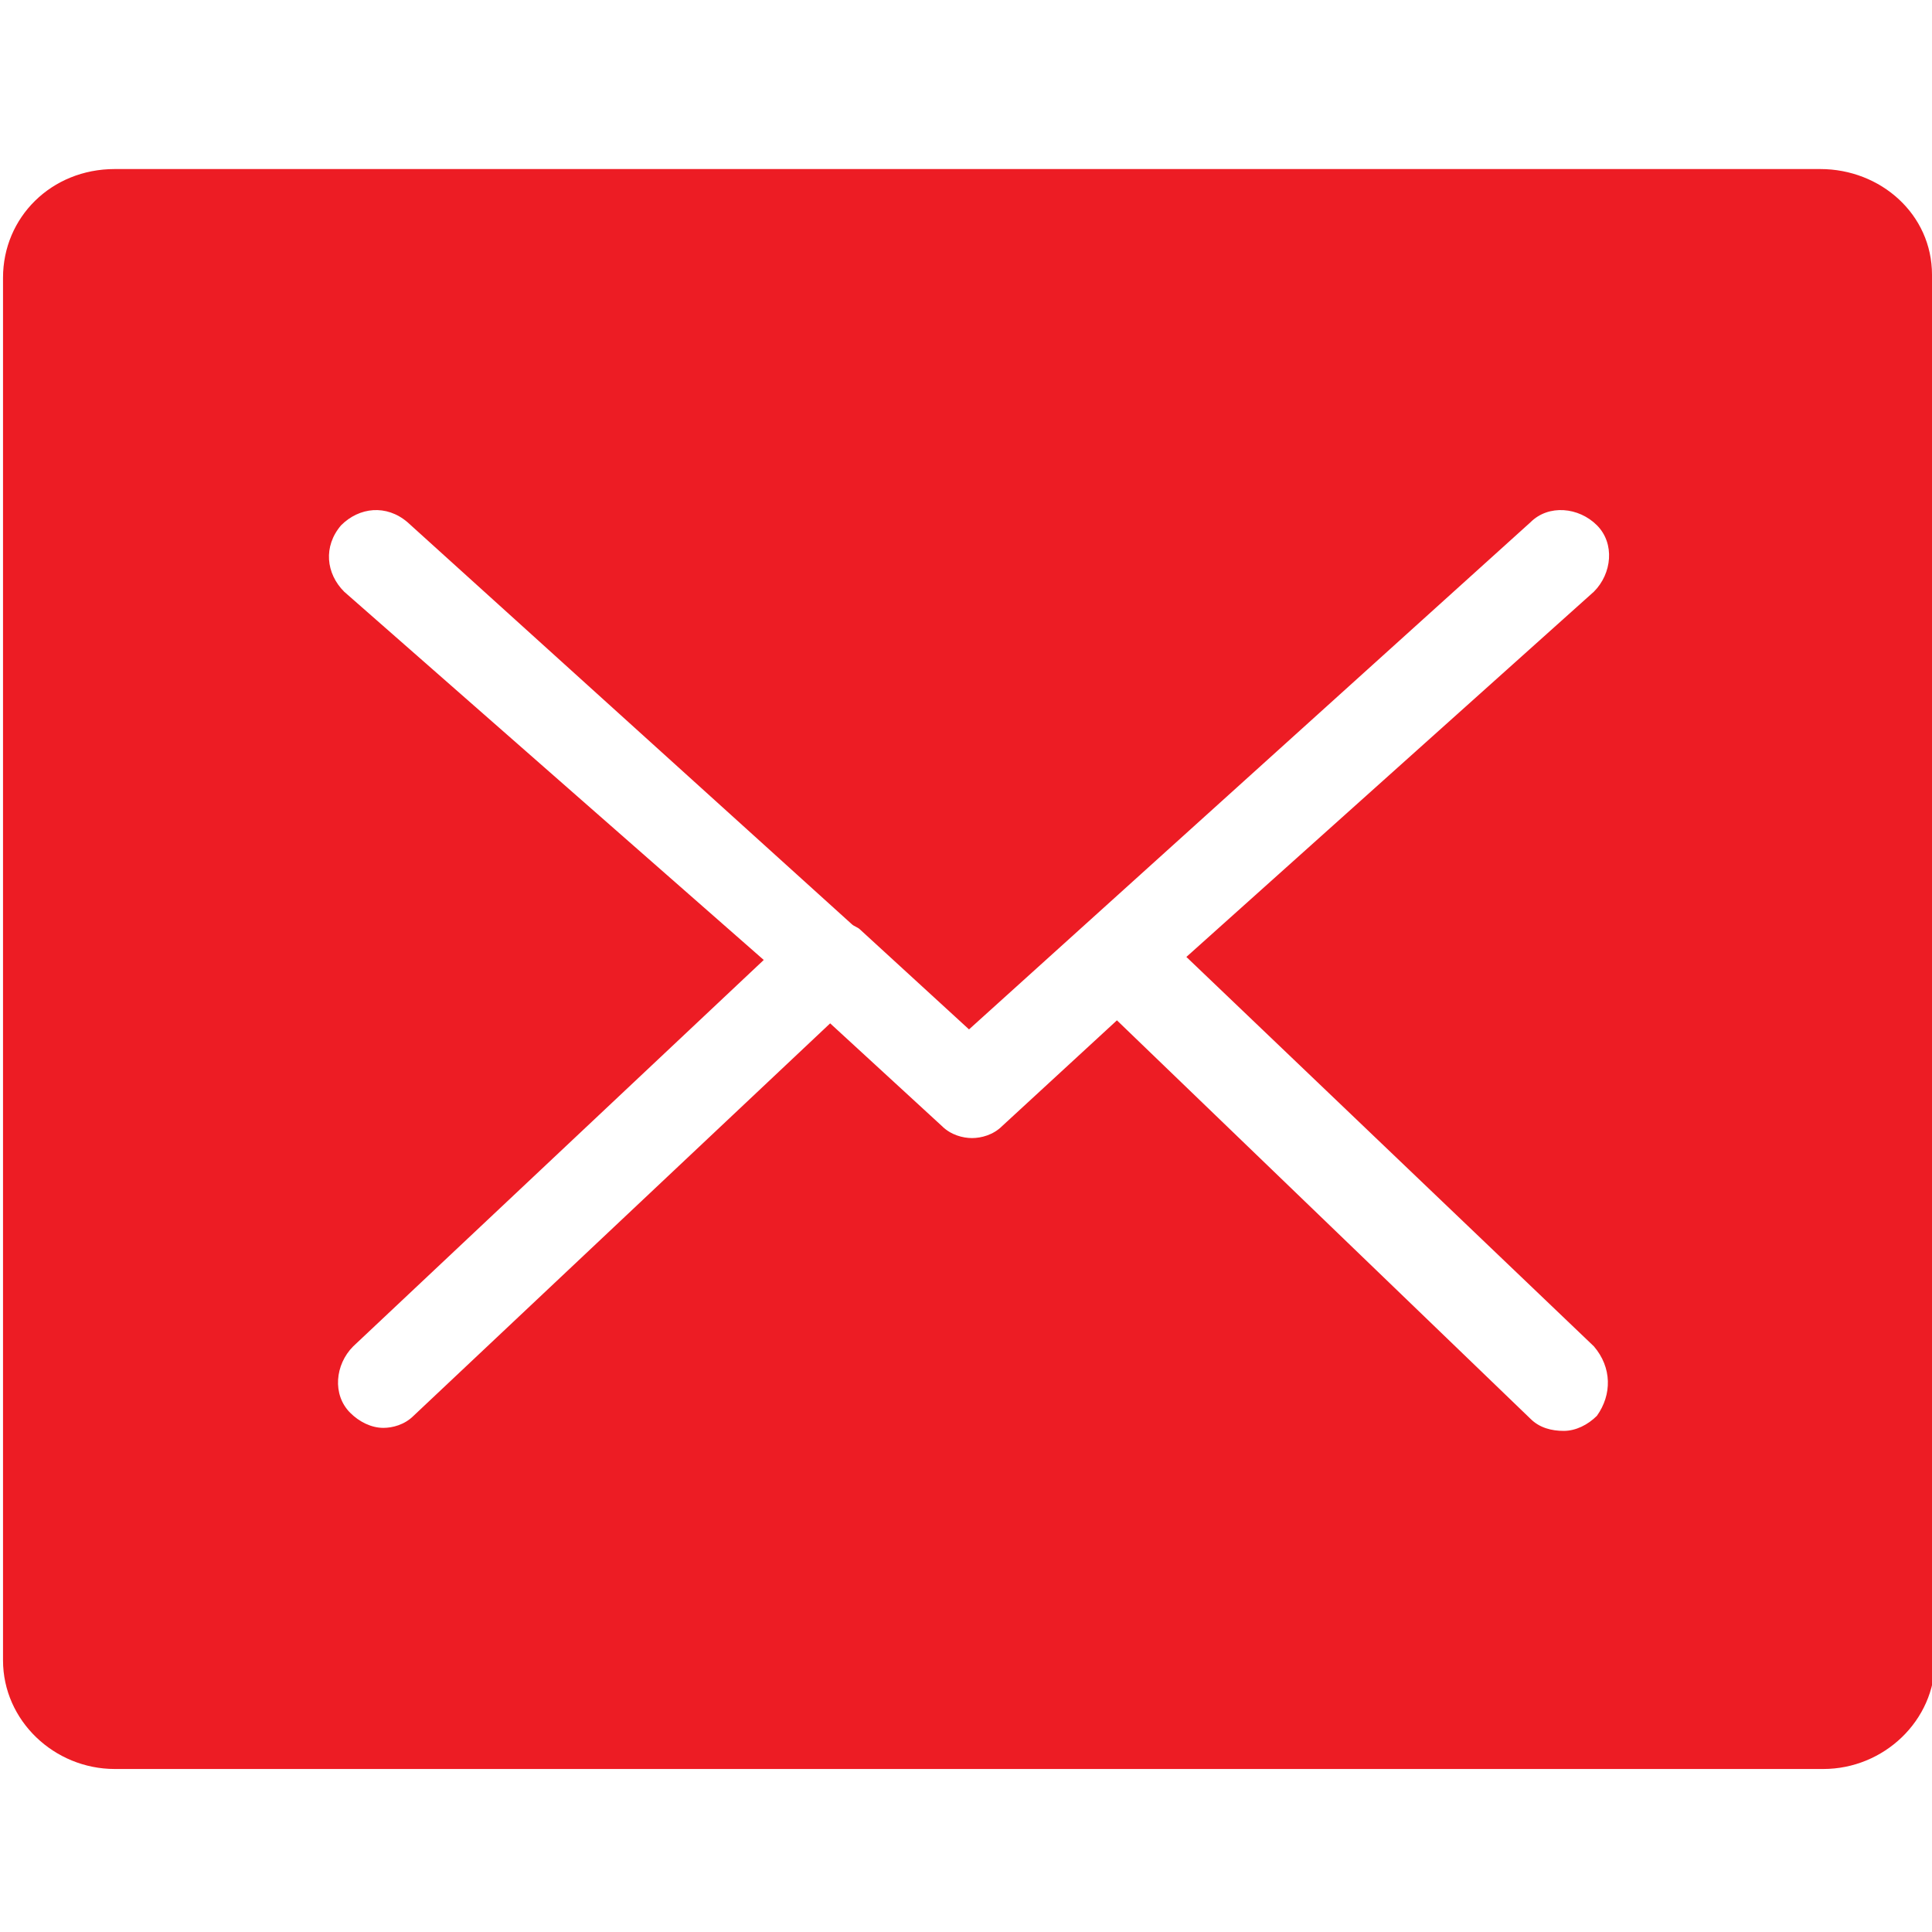
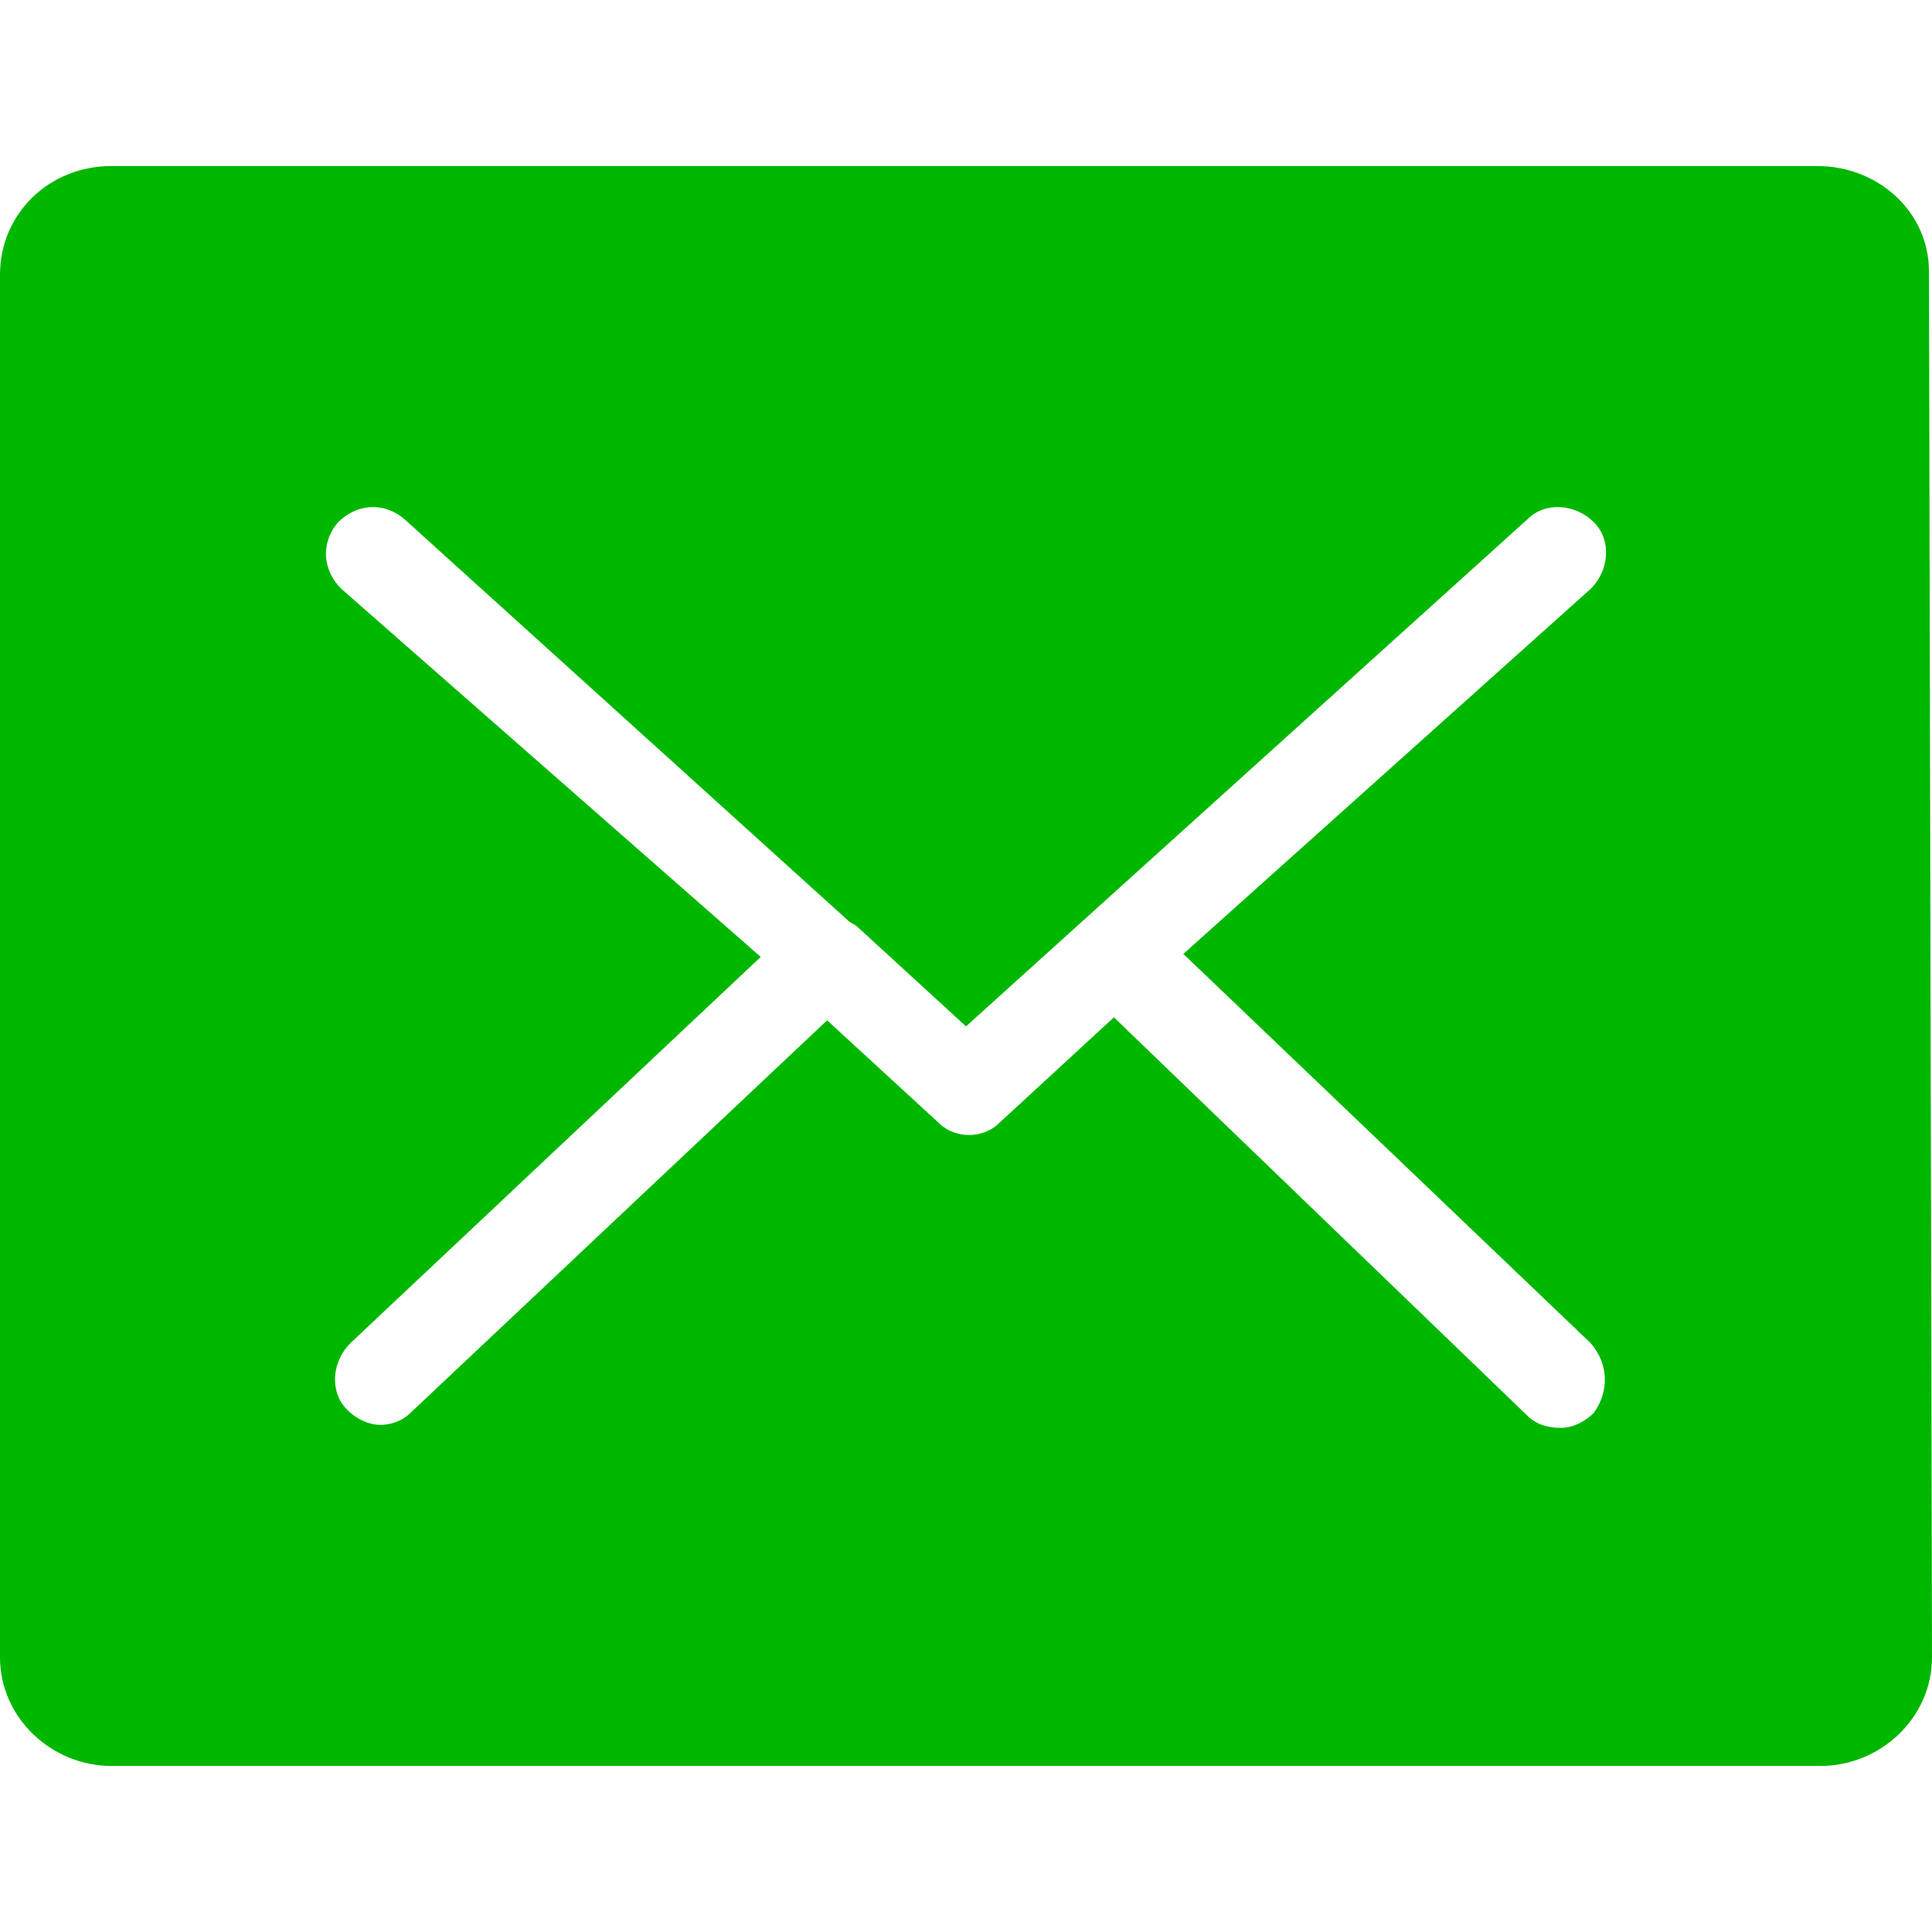
- <svg xmlns="http://www.w3.org/2000/svg" version="1.1" id="Ebene_1" x="0px" y="0px" viewBox="-265 388.9 64 64" style="enable-background:new -265 388.9 64 64;" xml:space="preserve">
+ <svg xmlns="http://www.w3.org/2000/svg" version="1.1" id="Ebene_1" x="0px" y="0px" viewBox="-388 266.3 64 64" style="enable-background:new -388 266.3 64 64;" xml:space="preserve">
  <style type="text/css">
- 	.st0{fill:#ED1C24;}
+ 	.st0{fill:#00B700;}
</style>
  <g>
-     <path class="st0" d="M-264.9,398.1v45.8c0,2,1.7,3.6,3.7,3.6h56.6c2,0,3.7-1.6,3.7-3.6L-201,398c0-2-1.7-3.5-3.7-3.5h-56.5   C-263.3,394.5-264.9,396.1-264.9,398.1z M-212.1,435.8c-0.3,0.3-0.7,0.5-1.1,0.5c-0.4,0-0.8-0.1-1.1-0.4l-13.7-13.2l-3.8,3.5   c-0.3,0.3-0.7,0.4-1,0.4s-0.7-0.1-1-0.4l-3.7-3.4l-13.8,13c-0.3,0.3-0.7,0.4-1,0.4c-0.4,0-0.8-0.2-1.1-0.5   c-0.6-0.6-0.5-1.6,0.1-2.2l13.6-12.8l-13.9-12.2c-0.6-0.6-0.7-1.5-0.1-2.2c0.6-0.6,1.5-0.7,2.2-0.1l14.7,13.3   c0.1,0.1,0.2,0.1,0.3,0.2l0,0l3.6,3.3l18.6-16.8c0.6-0.6,1.6-0.5,2.2,0.1s0.5,1.6-0.1,2.2l-13.5,12.1l13.5,12.9   C-211.6,434.2-211.6,435.1-212.1,435.8z" />
+     <path class="st0" d="M-388,275.4v45.8c0,2,1.7,3.6,3.7,3.6h56.6c2,0,3.7-1.6,3.7-3.6l-0.1-45.9c0-2-1.7-3.5-3.7-3.5h-56.5   C-386.4,271.8-388,273.4-388,275.4z M-335.2,313.1c-0.3,0.3-0.7,0.5-1.1,0.5s-0.8-0.1-1.1-0.4l-13.7-13.2l-3.8,3.5   c-0.3,0.3-0.7,0.4-1,0.4c-0.3,0-0.7-0.1-1-0.4l-3.7-3.4l-13.8,13c-0.3,0.3-0.7,0.4-1,0.4c-0.4,0-0.8-0.2-1.1-0.5   c-0.6-0.6-0.5-1.6,0.1-2.2l13.6-12.8l-13.9-12.2c-0.6-0.6-0.7-1.5-0.1-2.2c0.6-0.6,1.5-0.7,2.2-0.1l14.7,13.3   c0.1,0.1,0.2,0.1,0.3,0.2l0,0l3.6,3.3l18.6-16.8c0.6-0.6,1.6-0.5,2.2,0.1c0.6,0.6,0.5,1.6-0.1,2.2l-13.5,12.1l13.5,12.9   C-334.7,311.5-334.7,312.4-335.2,313.1z" />
  </g>
</svg>
